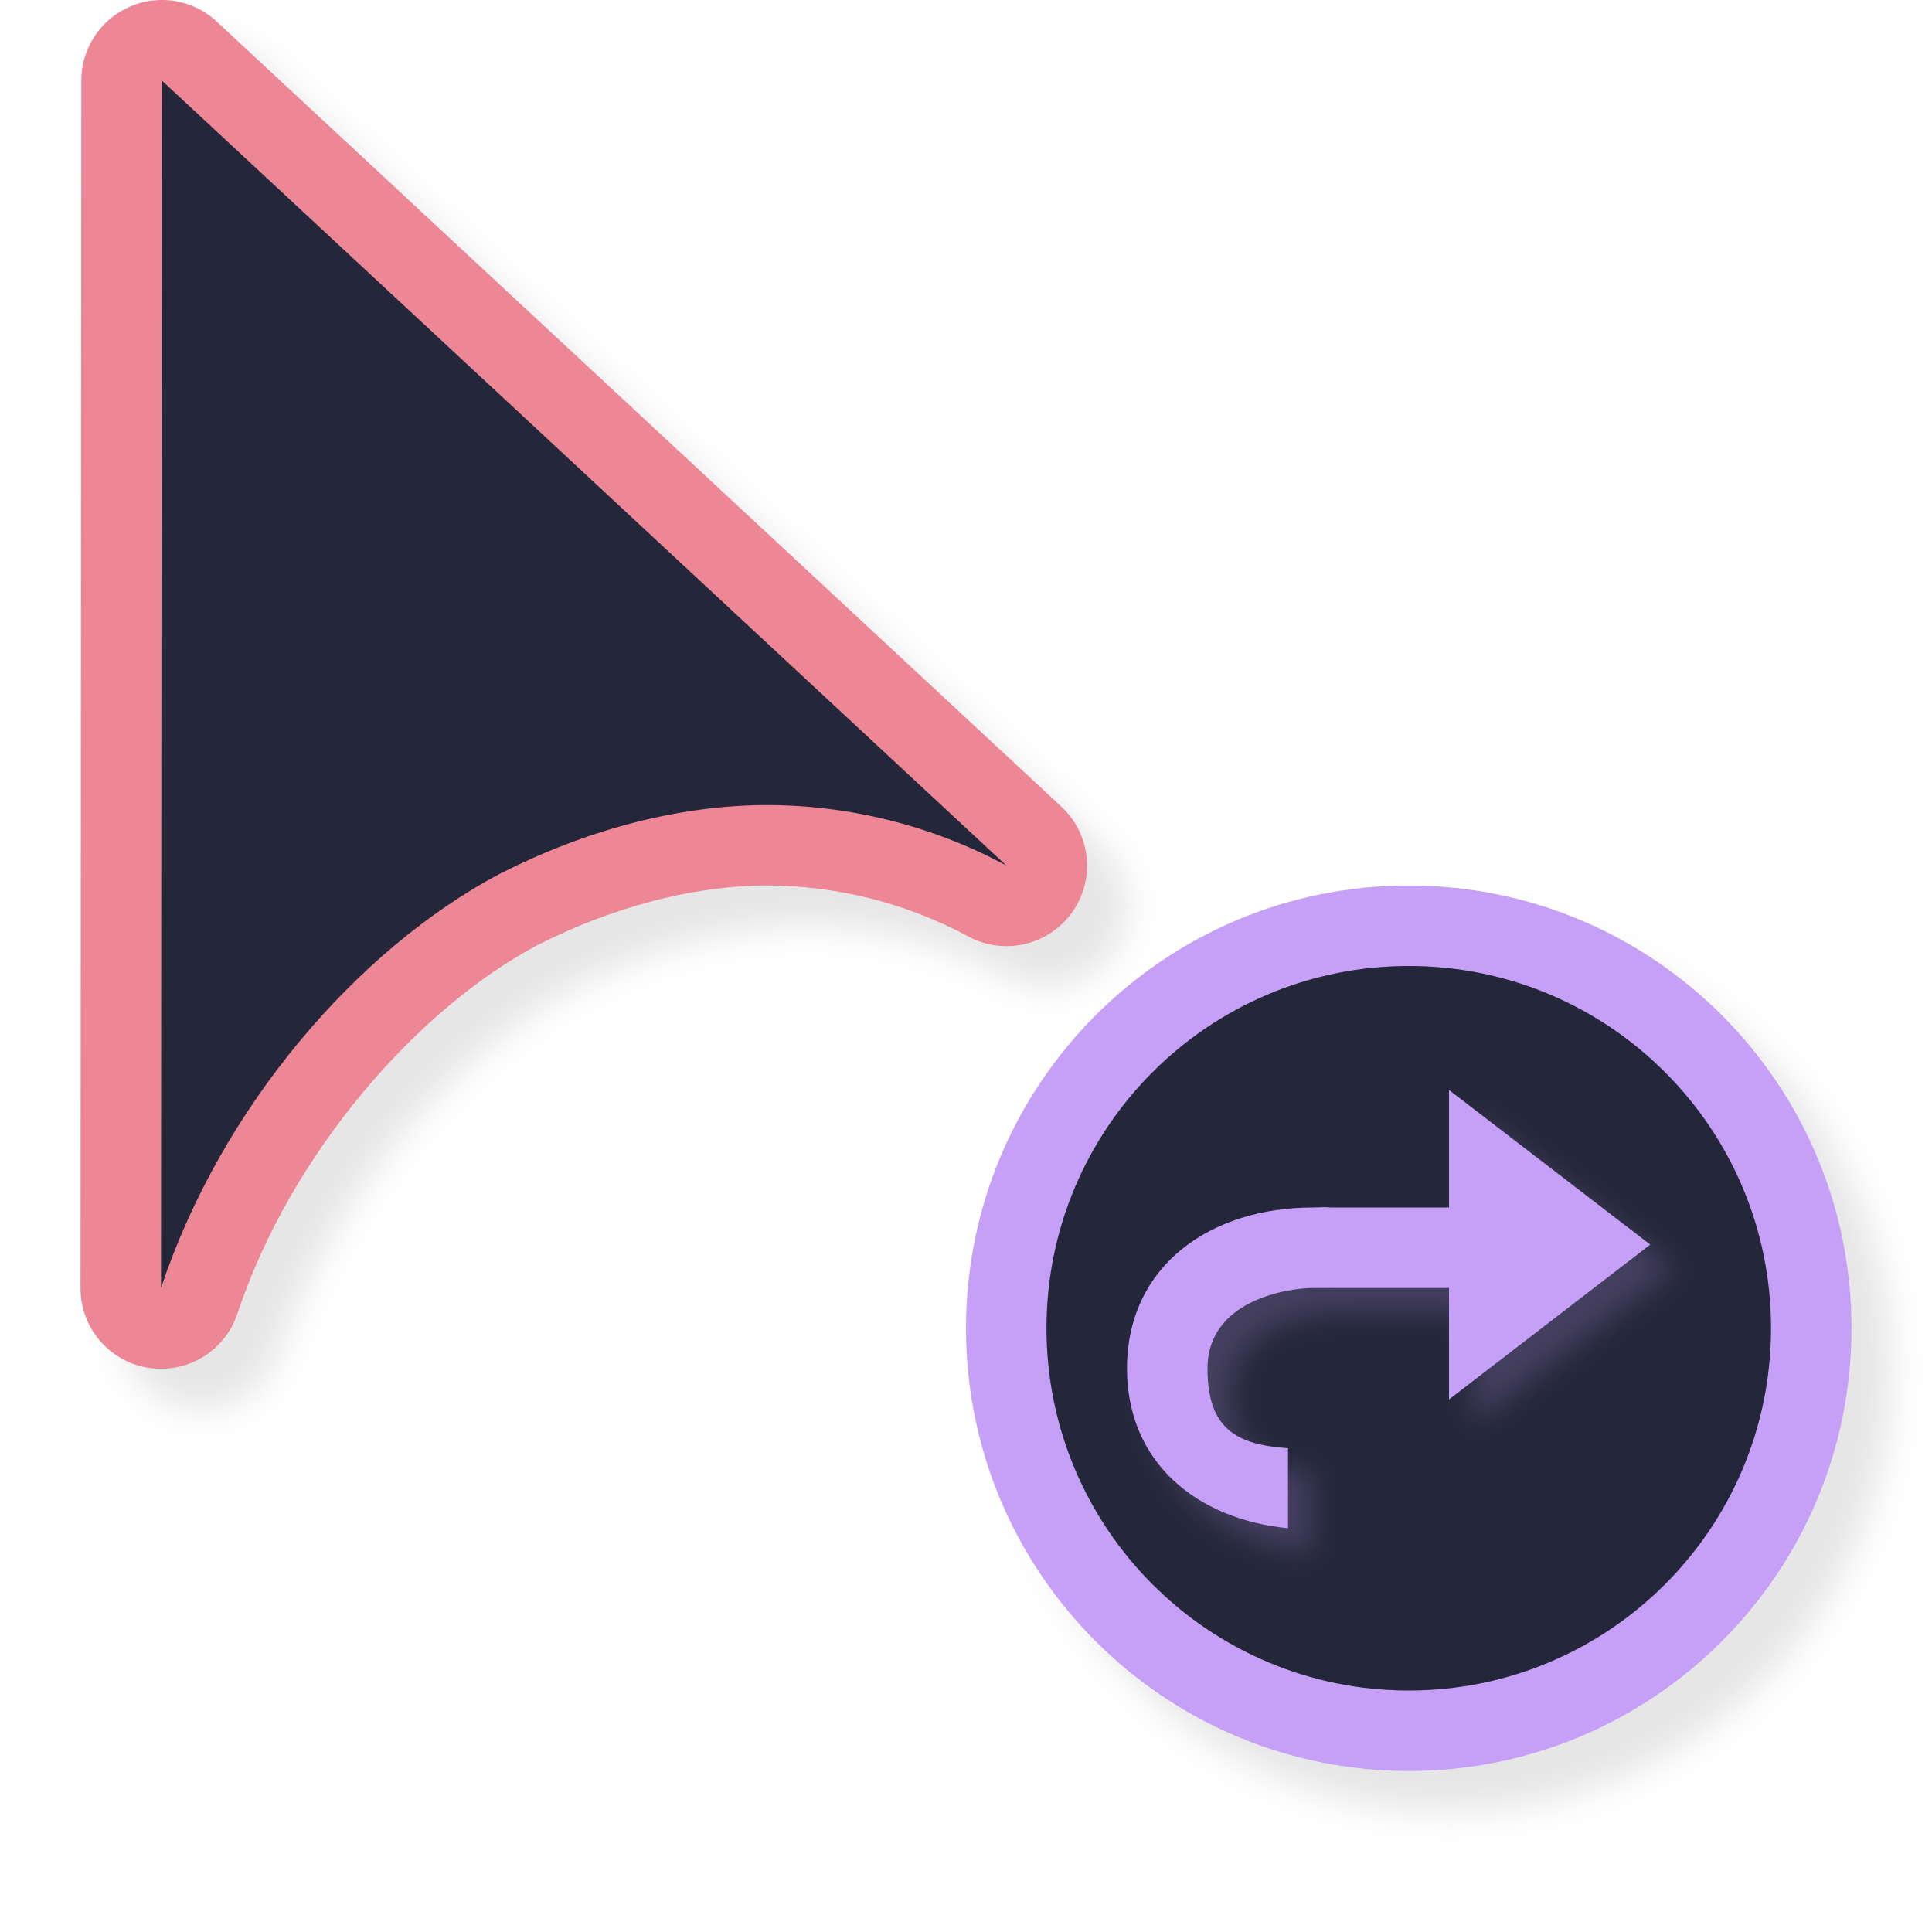
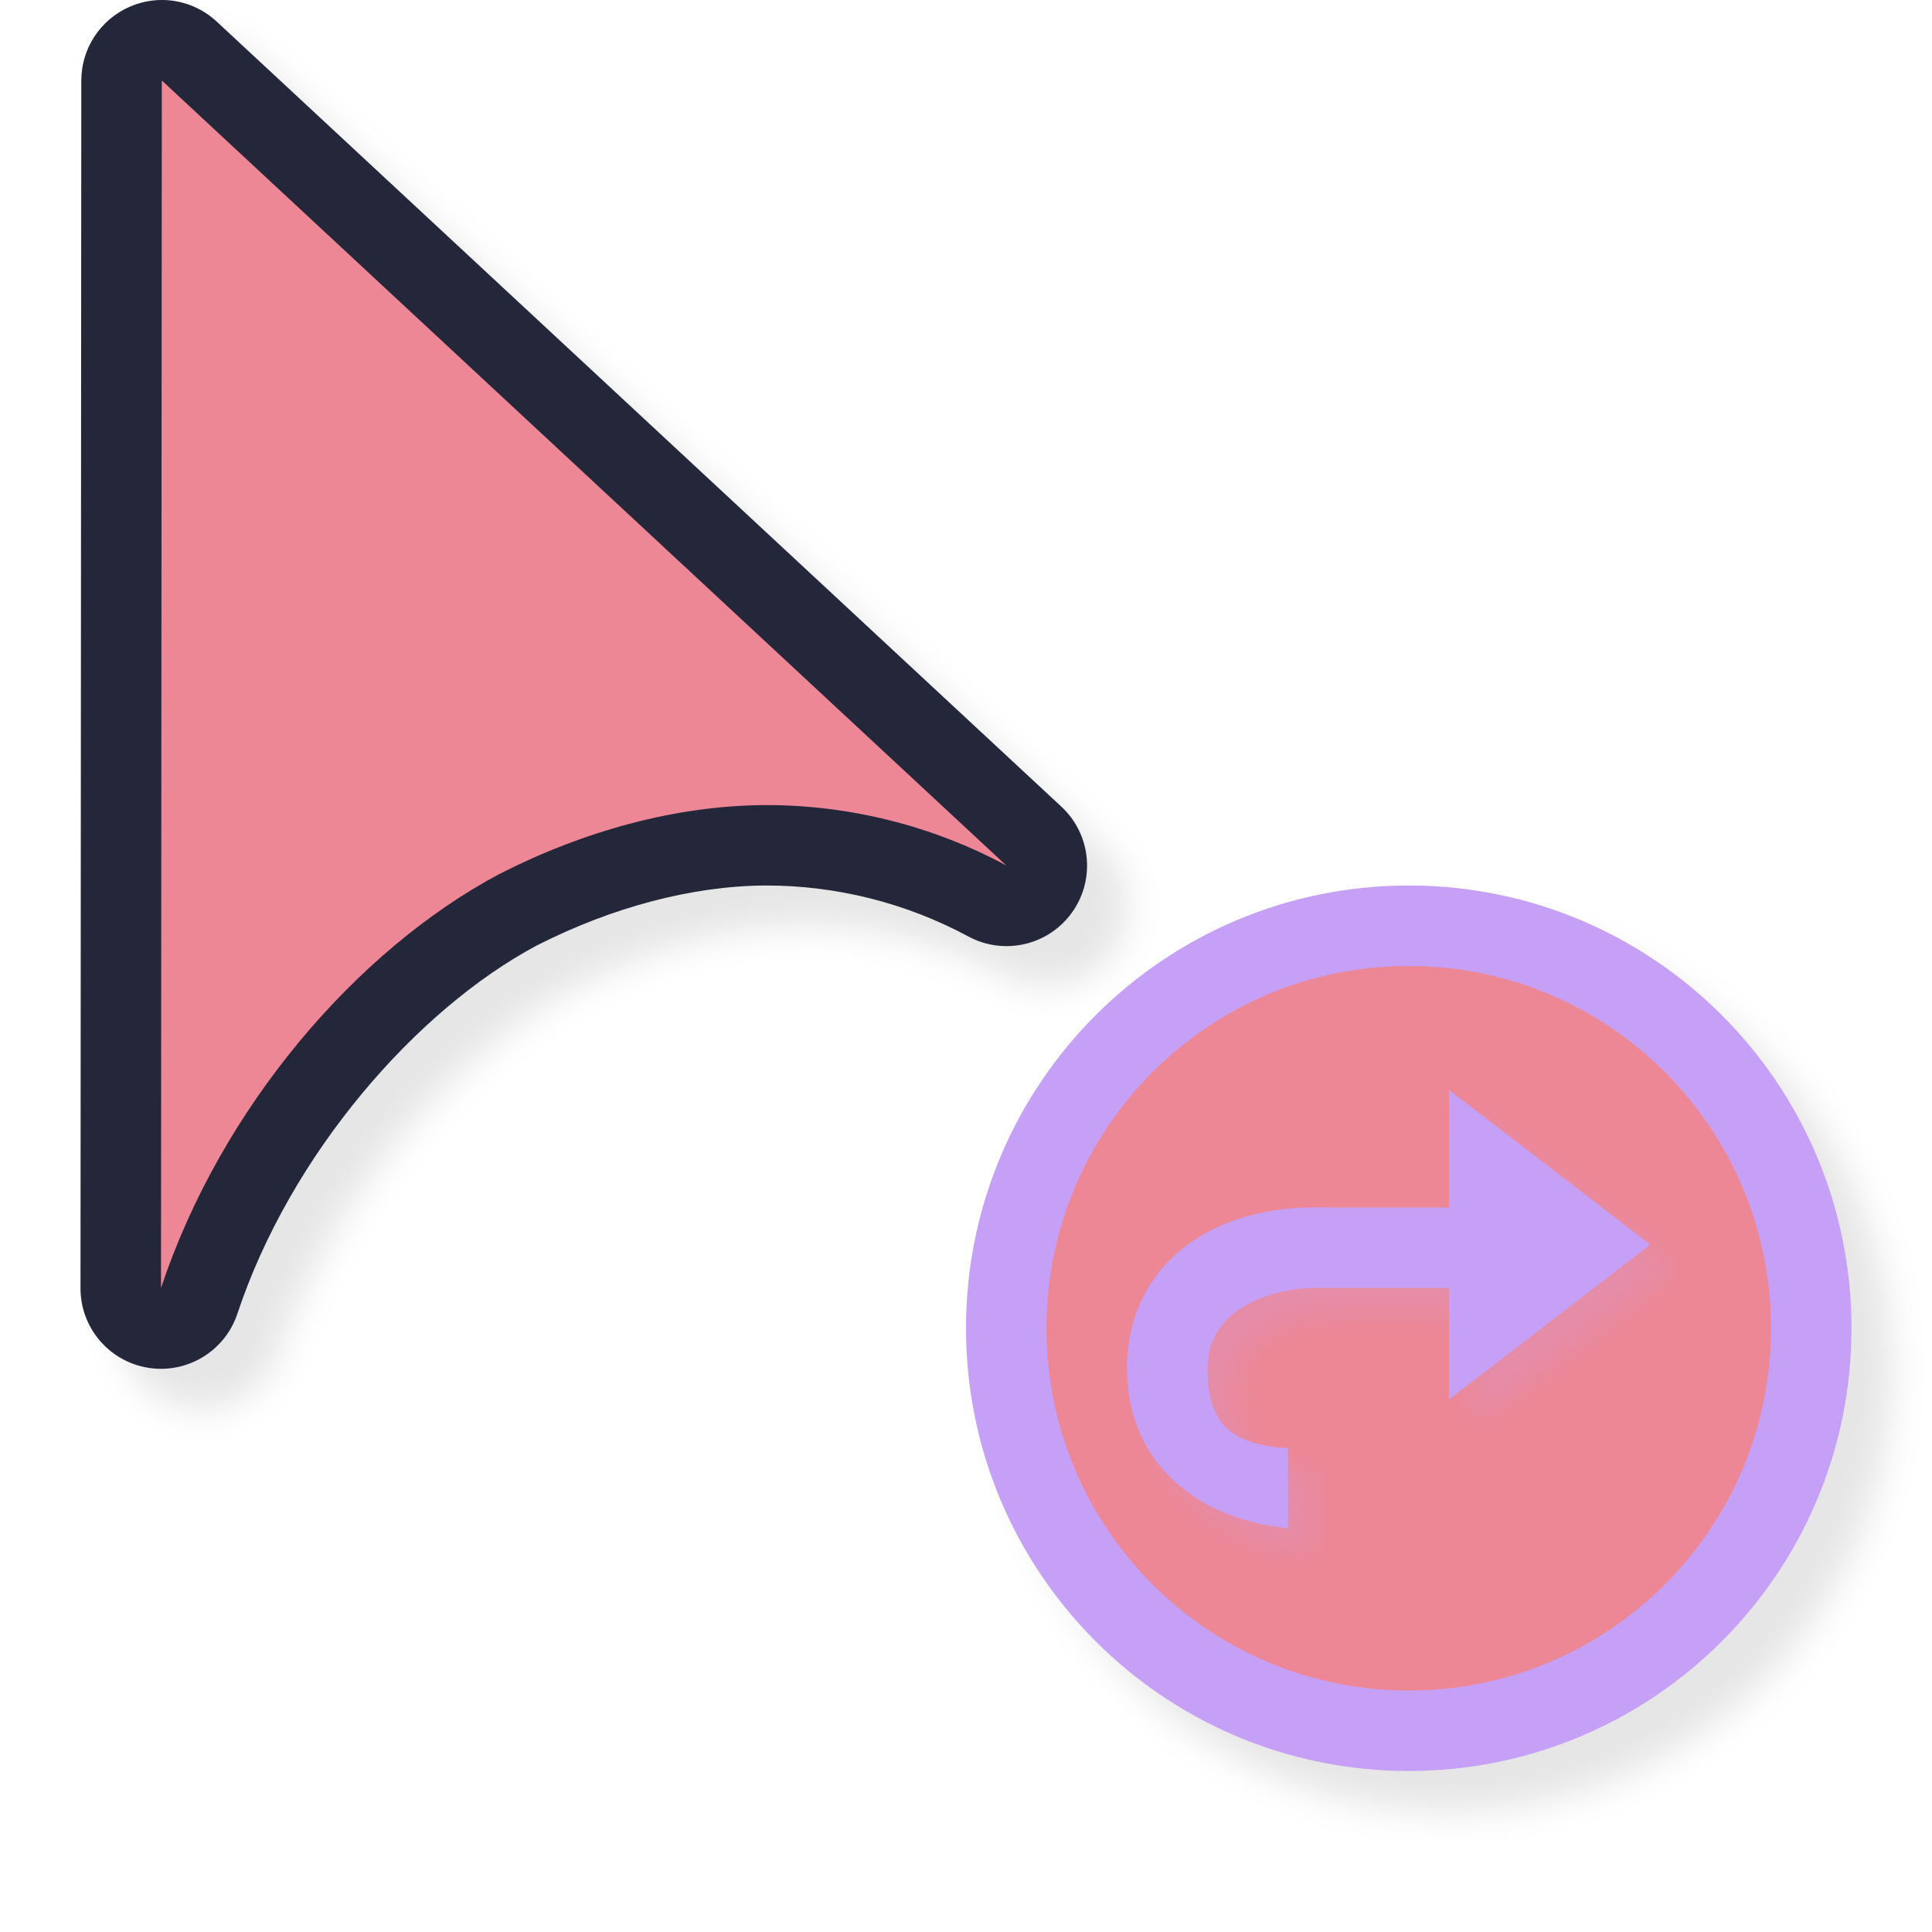
<svg xmlns="http://www.w3.org/2000/svg" width="24" height="24">
  <defs>
    <filter id="a" width="1.047" height="1.047" x="-.024" y="-.024" style="color-interpolation-filters:sRGB">
      <feGaussianBlur stdDeviation=".216" />
    </filter>
    <filter id="c" width="1.127" height="1.152" x="-.064" y="-.076" style="color-interpolation-filters:sRGB">
      <feGaussianBlur stdDeviation=".172" />
    </filter>
  </defs>
  <path d="M2.486.5a1 1 0 0 0-.375.084 1 1 0 0 0-.601.916l-.01 15a1 1 0 0 0 1.95.316c.661-1.985 2.225-3.774 3.716-4.57.941-.478 1.93-.74 2.84-.746a5.3 5.3 0 0 1 2.523.633 1 1 0 0 0 1.153-1.615L3.192.768A1 1 0 0 0 2.485.5M18 11.5a5.5 5.5 0 0 0-5.5 5.5 5.5 5.5 0 0 0 5.5 5.5 5.5 5.5 0 0 0 5.5-5.5 5.5 5.5 0 0 0-5.5-5.5" style="color:#000;fill:#000;fill-opacity:1;stroke-linecap:round;stroke-linejoin:round;-inkscape-stroke:none;opacity:.1;filter:url(#a)" />
-   <path d="M1.986 0a1 1 0 0 0-.375.084A1 1 0 0 0 1.01 1L1 16a1 1 0 0 0 1.95.316c.661-1.985 2.225-3.774 3.716-4.57.941-.478 1.93-.74 2.84-.746a5.3 5.3 0 0 1 2.523.633 1 1 0 0 0 1.153-1.615L2.692.268A1 1 0 0 0 1.985 0" style="color:#000;fill:#ed8796;stroke-linecap:round;stroke-linejoin:round;-inkscape-stroke:none;fill-opacity:1" />
+   <path d="M1.986 0a1 1 0 0 0-.375.084A1 1 0 0 0 1.01 1L1 16a1 1 0 0 0 1.95.316c.661-1.985 2.225-3.774 3.716-4.57.941-.478 1.93-.74 2.84-.746a5.3 5.3 0 0 1 2.523.633 1 1 0 0 0 1.153-1.615L2.692.268A1 1 0 0 0 1.985 0" style="color:#000;fill:#24273a;stroke-linecap:round;stroke-linejoin:round;-inkscape-stroke:none;fill-opacity:1" />
  <path d="M23 16.5a5.5 5.5 0 0 1-5.5 5.5 5.5 5.5 0 0 1-5.5-5.5 5.5 5.5 0 0 1 5.5-5.5 5.5 5.5 0 0 1 5.5 5.5" style="fill:#c6a0f6;fill-opacity:1;stroke:none;stroke-width:2;stroke-linecap:round;stroke-linejoin:round;stroke-miterlimit:4;stroke-dasharray:none;stroke-opacity:1" />
-   <path d="M22 16.5a4.5 4.5 0 0 1-4.5 4.5 4.5 4.5 0 0 1-4.5-4.5 4.5 4.5 0 0 1 4.5-4.5 4.5 4.5 0 0 1 4.5 4.5" style="fill:#24273a;fill-opacity:1;stroke:none;stroke-width:1.636;stroke-linecap:round;stroke-linejoin:round;stroke-miterlimit:4;stroke-dasharray:none;stroke-opacity:1" />
-   <path d="M22 16.5a4.5 4.5 0 0 1-4.5 4.5 4.5 4.5 0 0 1-4.5-4.5 4.5 4.5 0 0 1 4.5-4.5 4.5 4.5 0 0 1 4.5 4.5" style="opacity:.2;fill:#24273a;fill-opacity:1;stroke:none;stroke-width:1.636;stroke-linecap:round;stroke-linejoin:round;stroke-miterlimit:4;stroke-dasharray:none;stroke-opacity:1" />
-   <path d="M2.01 1 2 16c.75-2.25 2.435-4.202 4.202-5.142 1.065-.543 2.203-.85 3.298-.857a6.3 6.3 0 0 1 3 .75z" style="fill:#24273a;fill-opacity:1;stroke:none;stroke-width:1.259;stroke-linecap:round;stroke-linejoin:round;stroke-miterlimit:4;stroke-dasharray:none;stroke-opacity:1" />
+   <path d="M22 16.5a4.5 4.5 0 0 1-4.5 4.5 4.5 4.5 0 0 1-4.5-4.5 4.5 4.5 0 0 1 4.5-4.5 4.5 4.5 0 0 1 4.5 4.5" style="fill:#ed8796;fill-opacity:1;stroke:none;stroke-width:1.636;stroke-linecap:round;stroke-linejoin:round;stroke-miterlimit:4;stroke-dasharray:none;stroke-opacity:1" />
+   <path d="M22 16.5a4.5 4.5 0 0 1-4.5 4.5 4.5 4.5 0 0 1-4.5-4.5 4.5 4.5 0 0 1 4.5-4.5 4.5 4.5 0 0 1 4.5 4.5" style="opacity:.2;fill:#ed8796;fill-opacity:1;stroke:none;stroke-width:1.636;stroke-linecap:round;stroke-linejoin:round;stroke-miterlimit:4;stroke-dasharray:none;stroke-opacity:1" />
+   <path d="M2.01 1 2 16c.75-2.25 2.435-4.202 4.202-5.142 1.065-.543 2.203-.85 3.298-.857a6.3 6.3 0 0 1 3 .75z" style="fill:#ed8796;fill-opacity:1;stroke:none;stroke-width:1.259;stroke-linecap:round;stroke-linejoin:round;stroke-miterlimit:4;stroke-dasharray:none;stroke-opacity:1" />
  <path d="M18.3 13.839v1.46h-1.47c-.075-.007-.147.002-.221 0-1.275 0-2.309.726-2.309 2 0 1.17.872 1.875 2 1.985v-.994c-.652-.043-1-.25-1-.99 0-.85 1-1 1.309-1H18.3v1.384l2.5-1.923z" style="opacity:.2;fill:#c6a0f6;fill-opacity:1;fill-rule:evenodd;stroke-width:.769;filter:url(#c)" />
  <path d="M18 13.54V15h-1.47c-.075-.008-.147 0-.221 0-1.275 0-2.309.725-2.309 2 0 1.17.872 1.874 2 1.984v-.994c-.652-.043-1-.25-1-.99 0-.85 1-1 1.309-1H18v1.385l2.5-1.924z" style="fill:#c6a0f6;fill-opacity:1;fill-rule:evenodd;stroke-width:.769" />
</svg>
